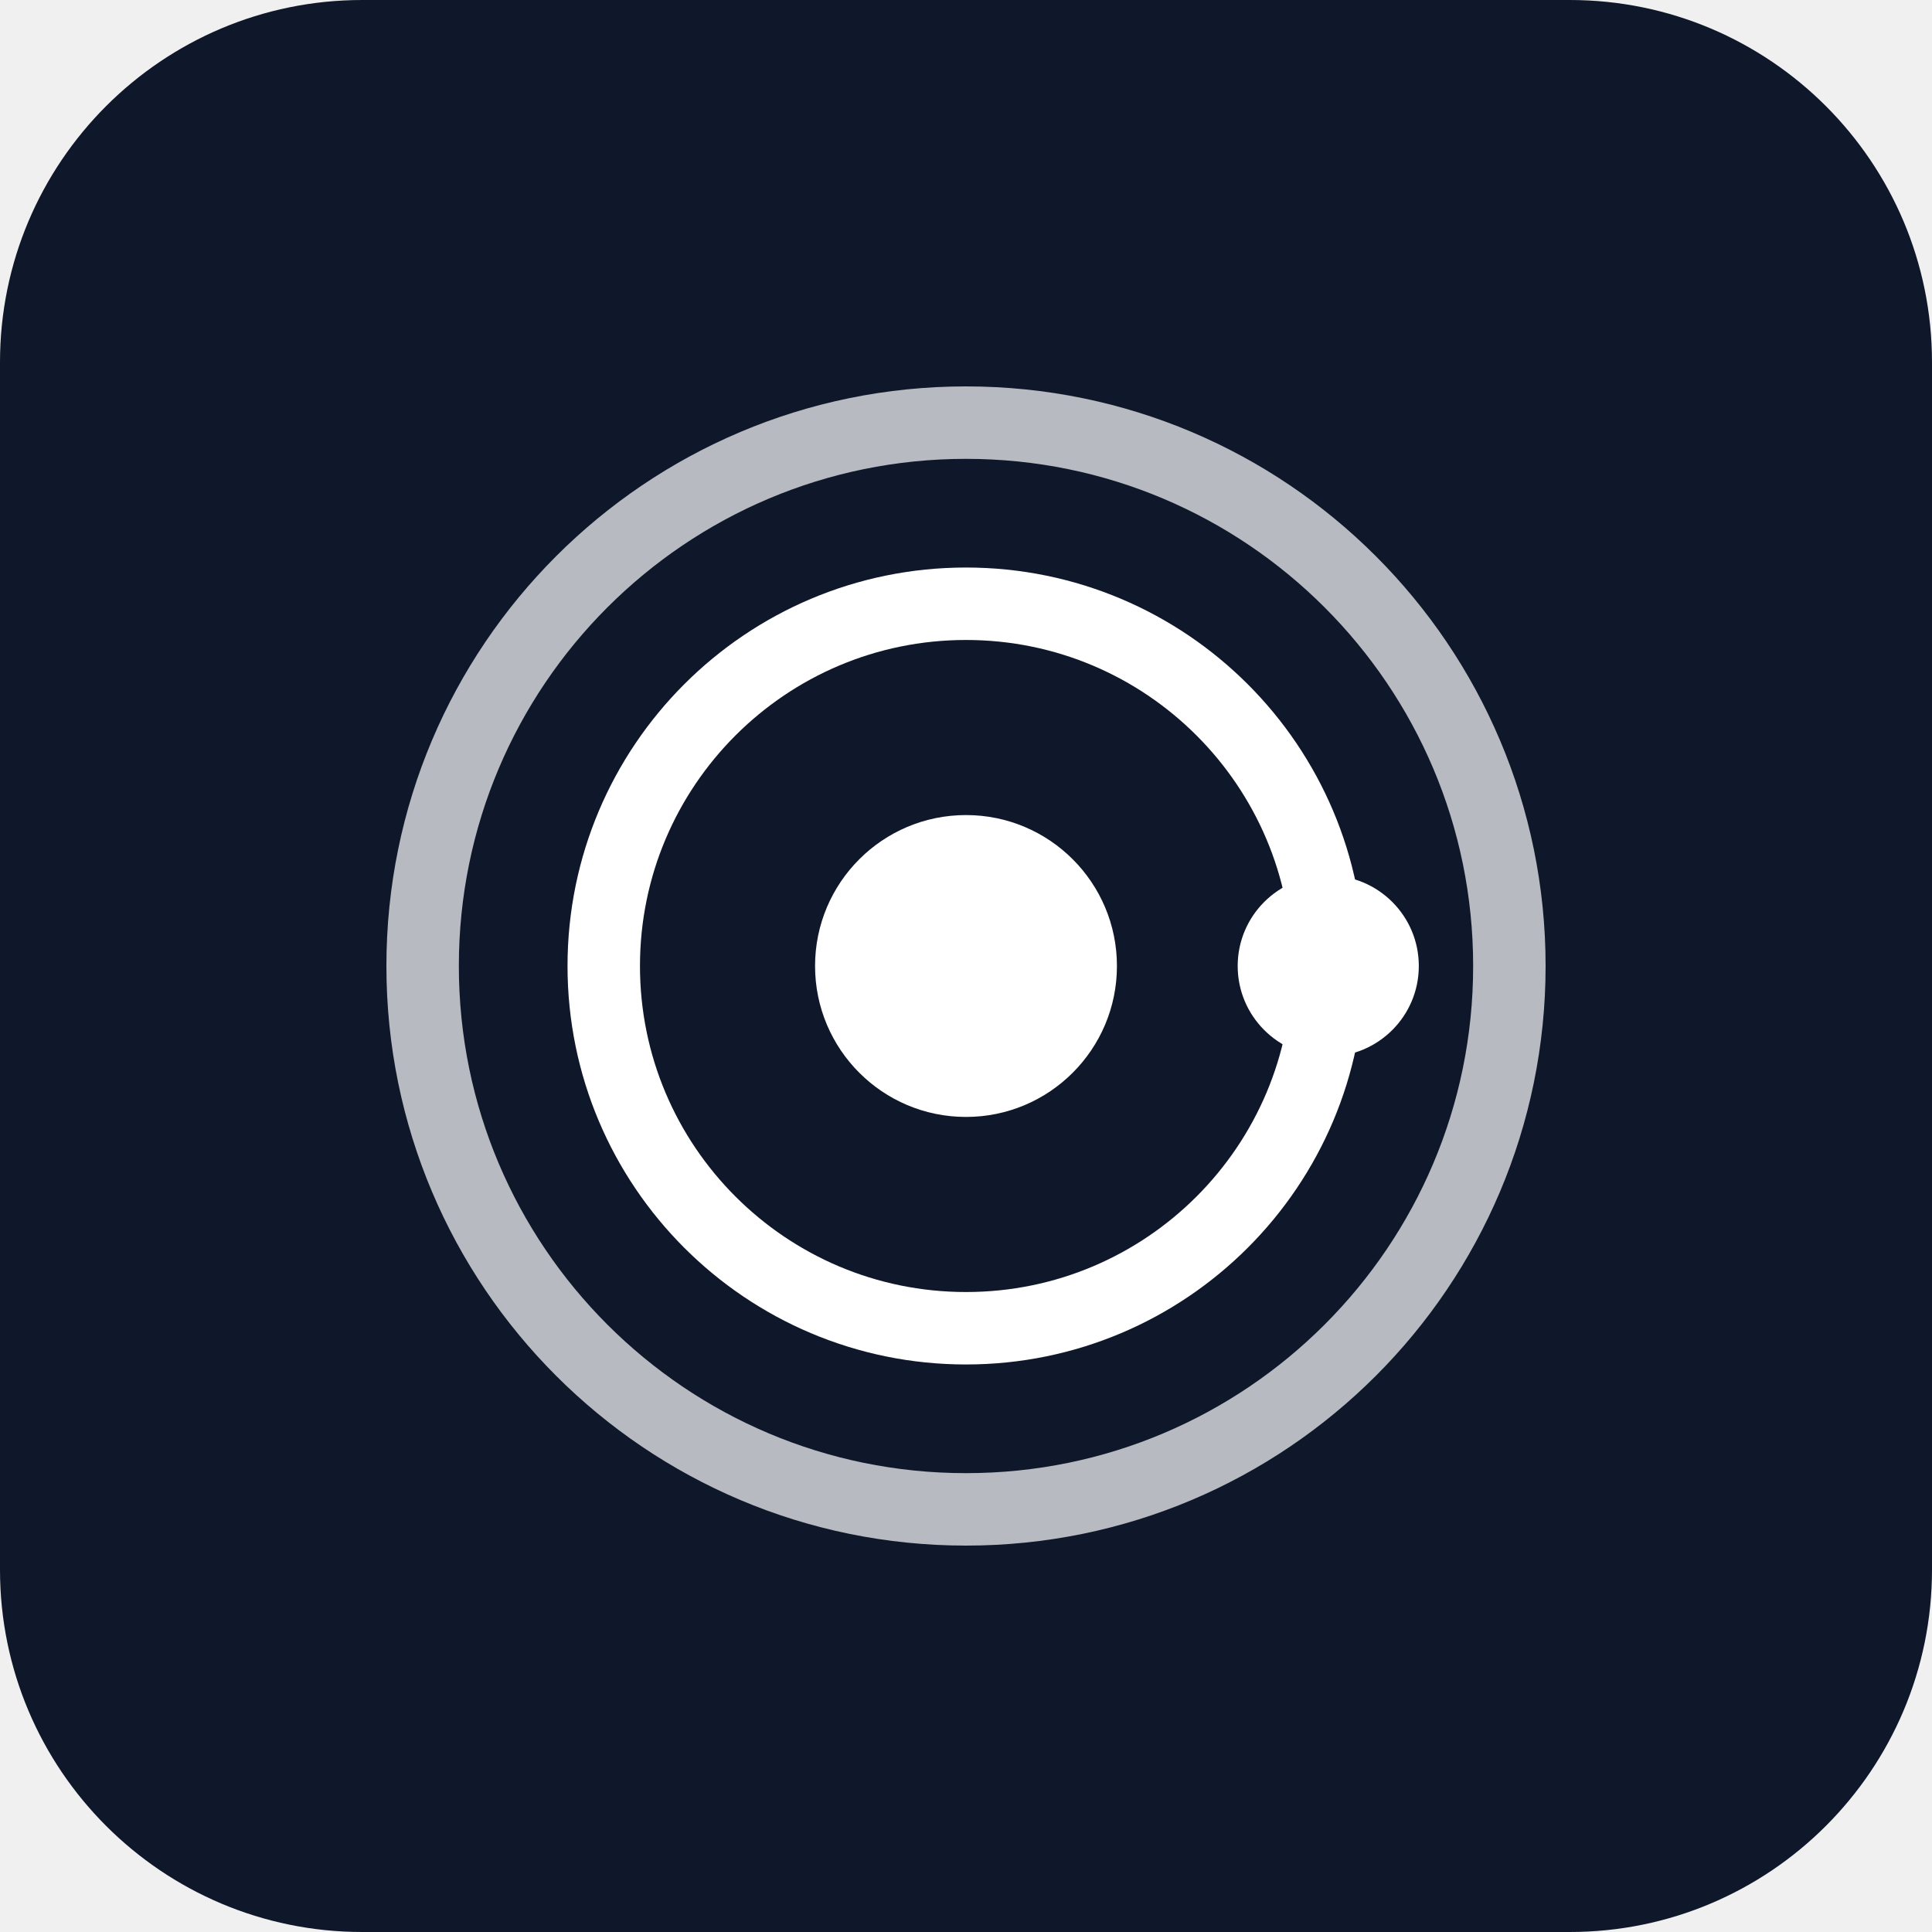
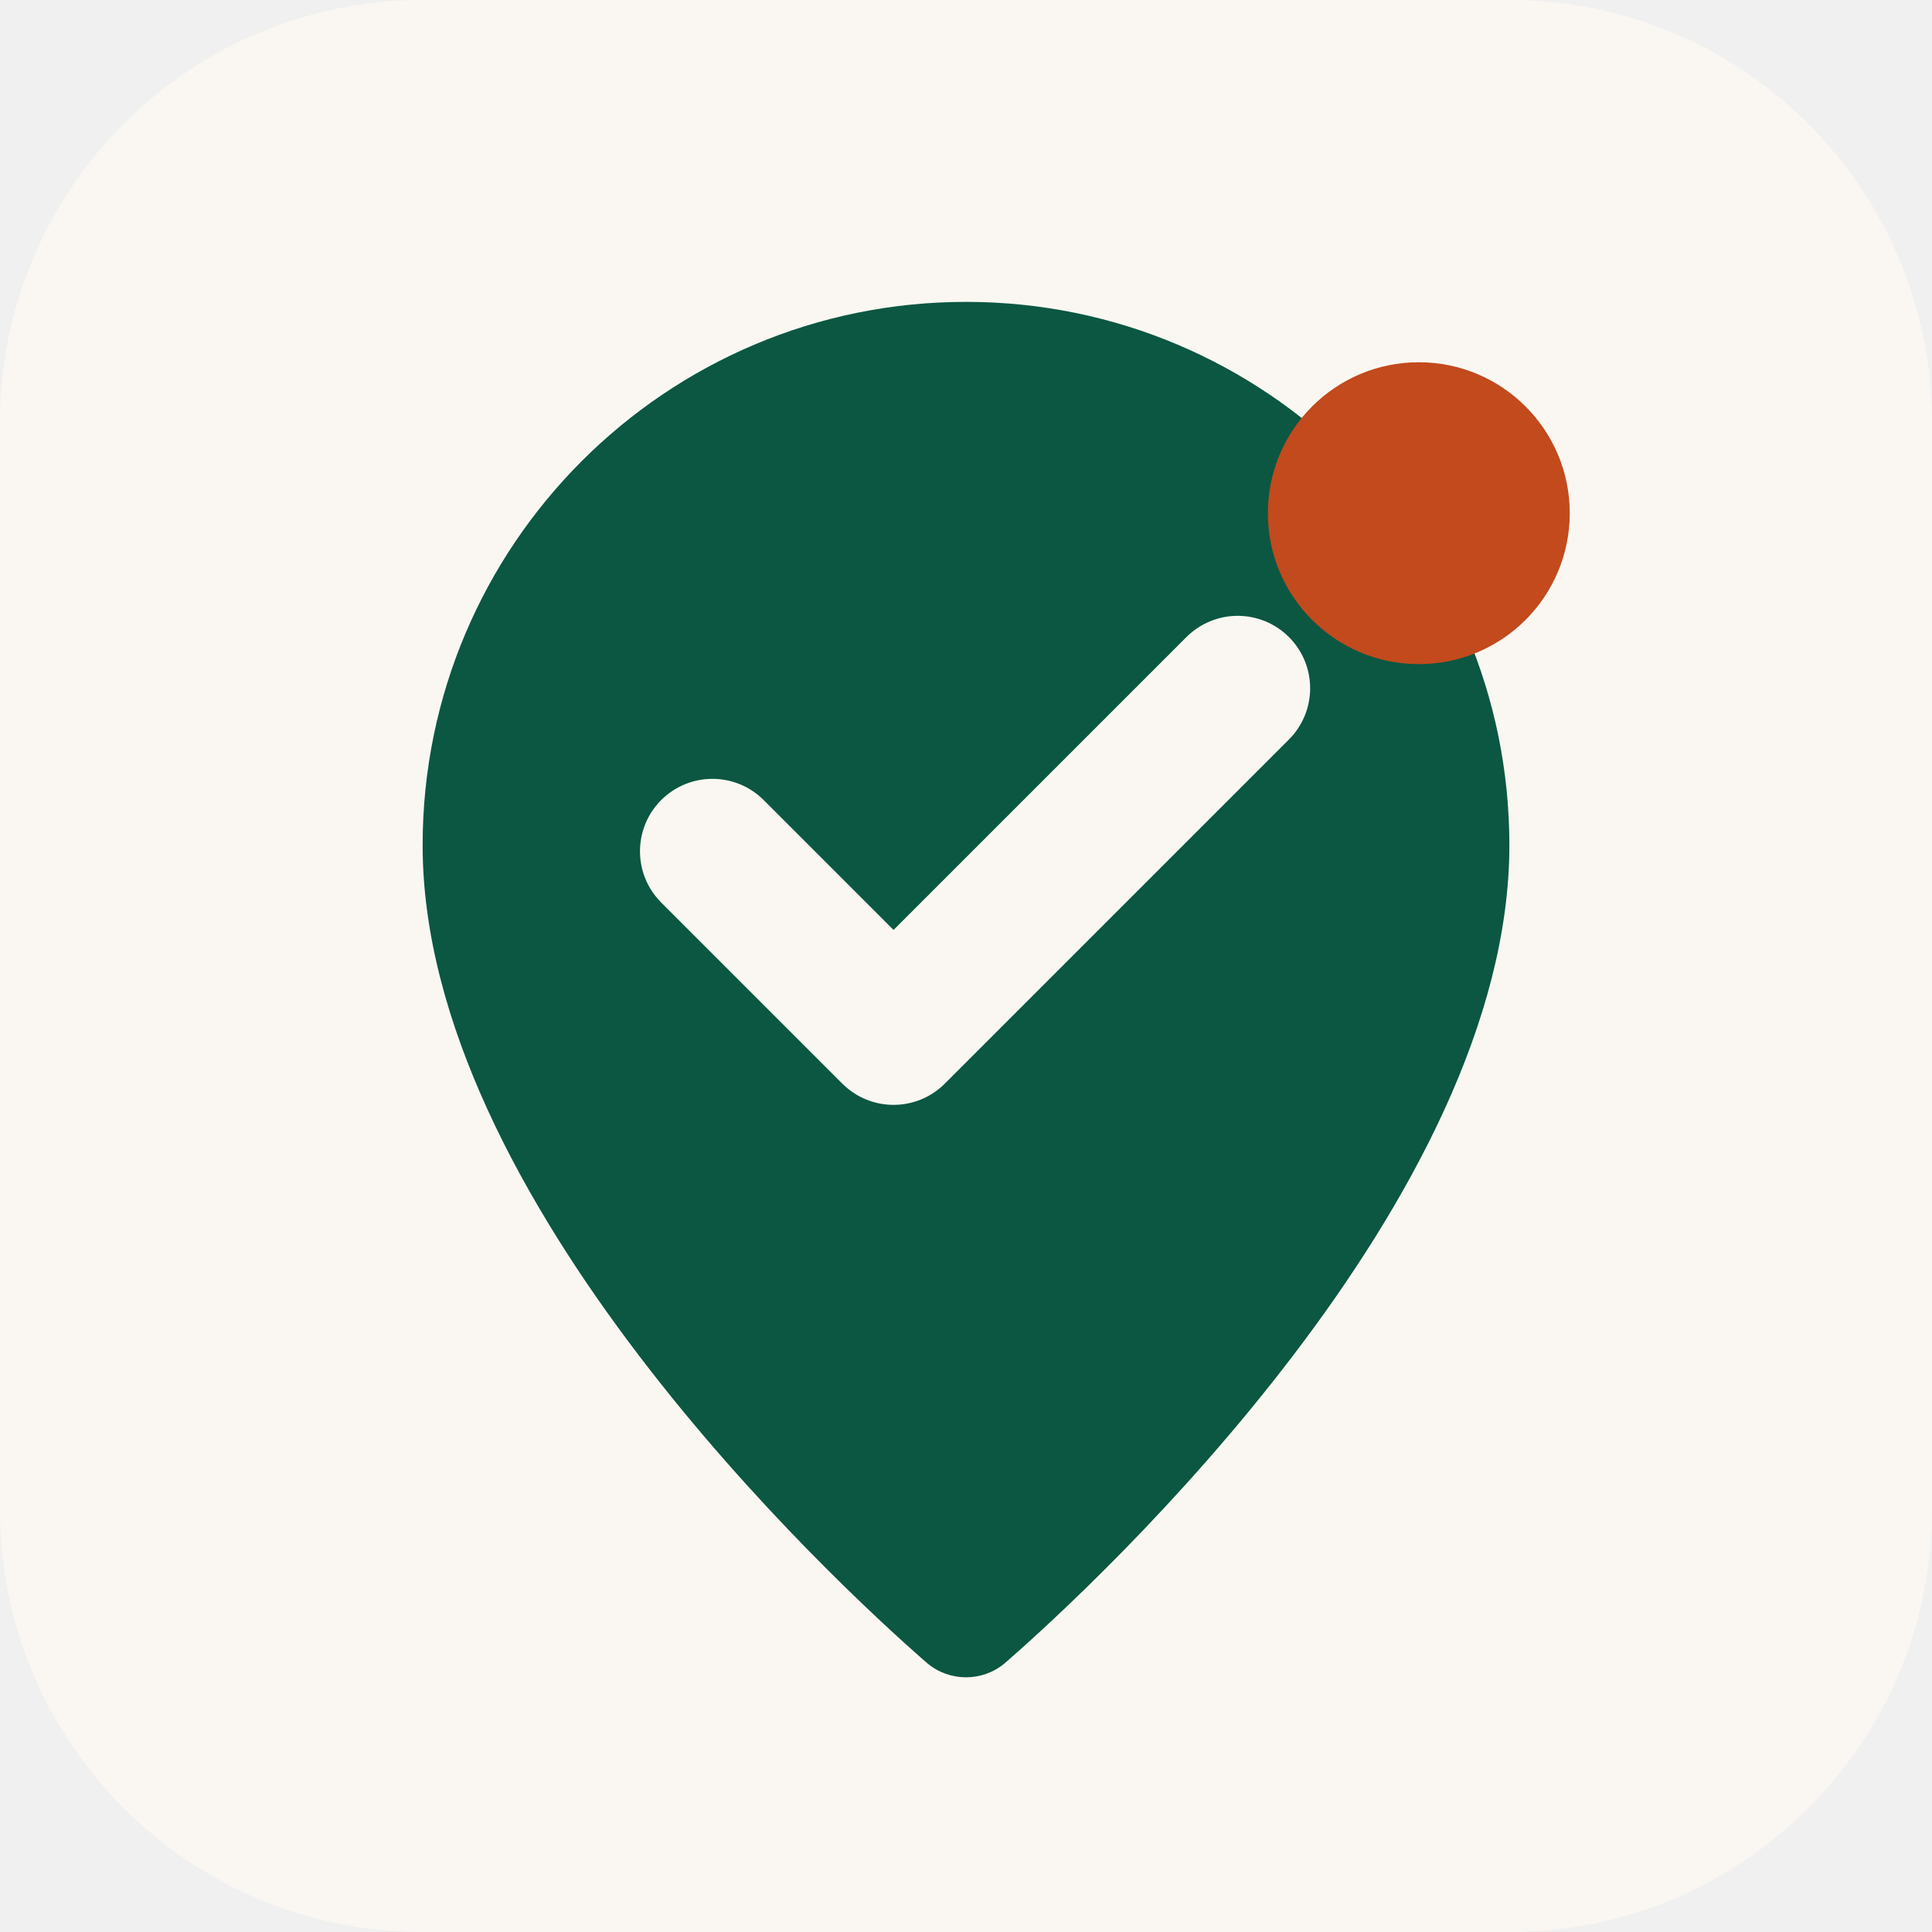
<svg xmlns="http://www.w3.org/2000/svg" width="32" height="32" viewBox="0 0 32 32" fill="none">
-   <rect width="32" height="32" rx="6" fill="#0f172a" />
-   <g transform="translate(16, 16)">
-     <circle cx="0" cy="0" r="2.5" fill="white" />
-     <circle cx="0" cy="0" r="6" fill="none" stroke="white" stroke-width="1.2" />
-     <circle cx="0" cy="0" r="9" fill="none" stroke="white" stroke-width="1.2" opacity="0.7" />
-     <circle cx="6" cy="0" r="1.5" fill="white" />
-   </g>
+   <rect width="32" height="32" rx="7" fill="#FAF7F2" />
+   <path d="M16 5c4.97 0 9 4.03 9 9 0 5.85-6.75 12.15-8.36 13.55a1 1 0 0 1-1.28 0C13.75 26.15 7 19.85 7 14c0-4.97 4.03-9 9-9Z" fill="#0B5742" />
+   <path d="M11.8 14.1l3 3 5.7-5.7" stroke="#FAF7F2" stroke-width="2.4" stroke-linecap="round" stroke-linejoin="round" />
+   <circle cx="23.5" cy="8.5" r="2.5" fill="#C24A1C" />
</svg>
